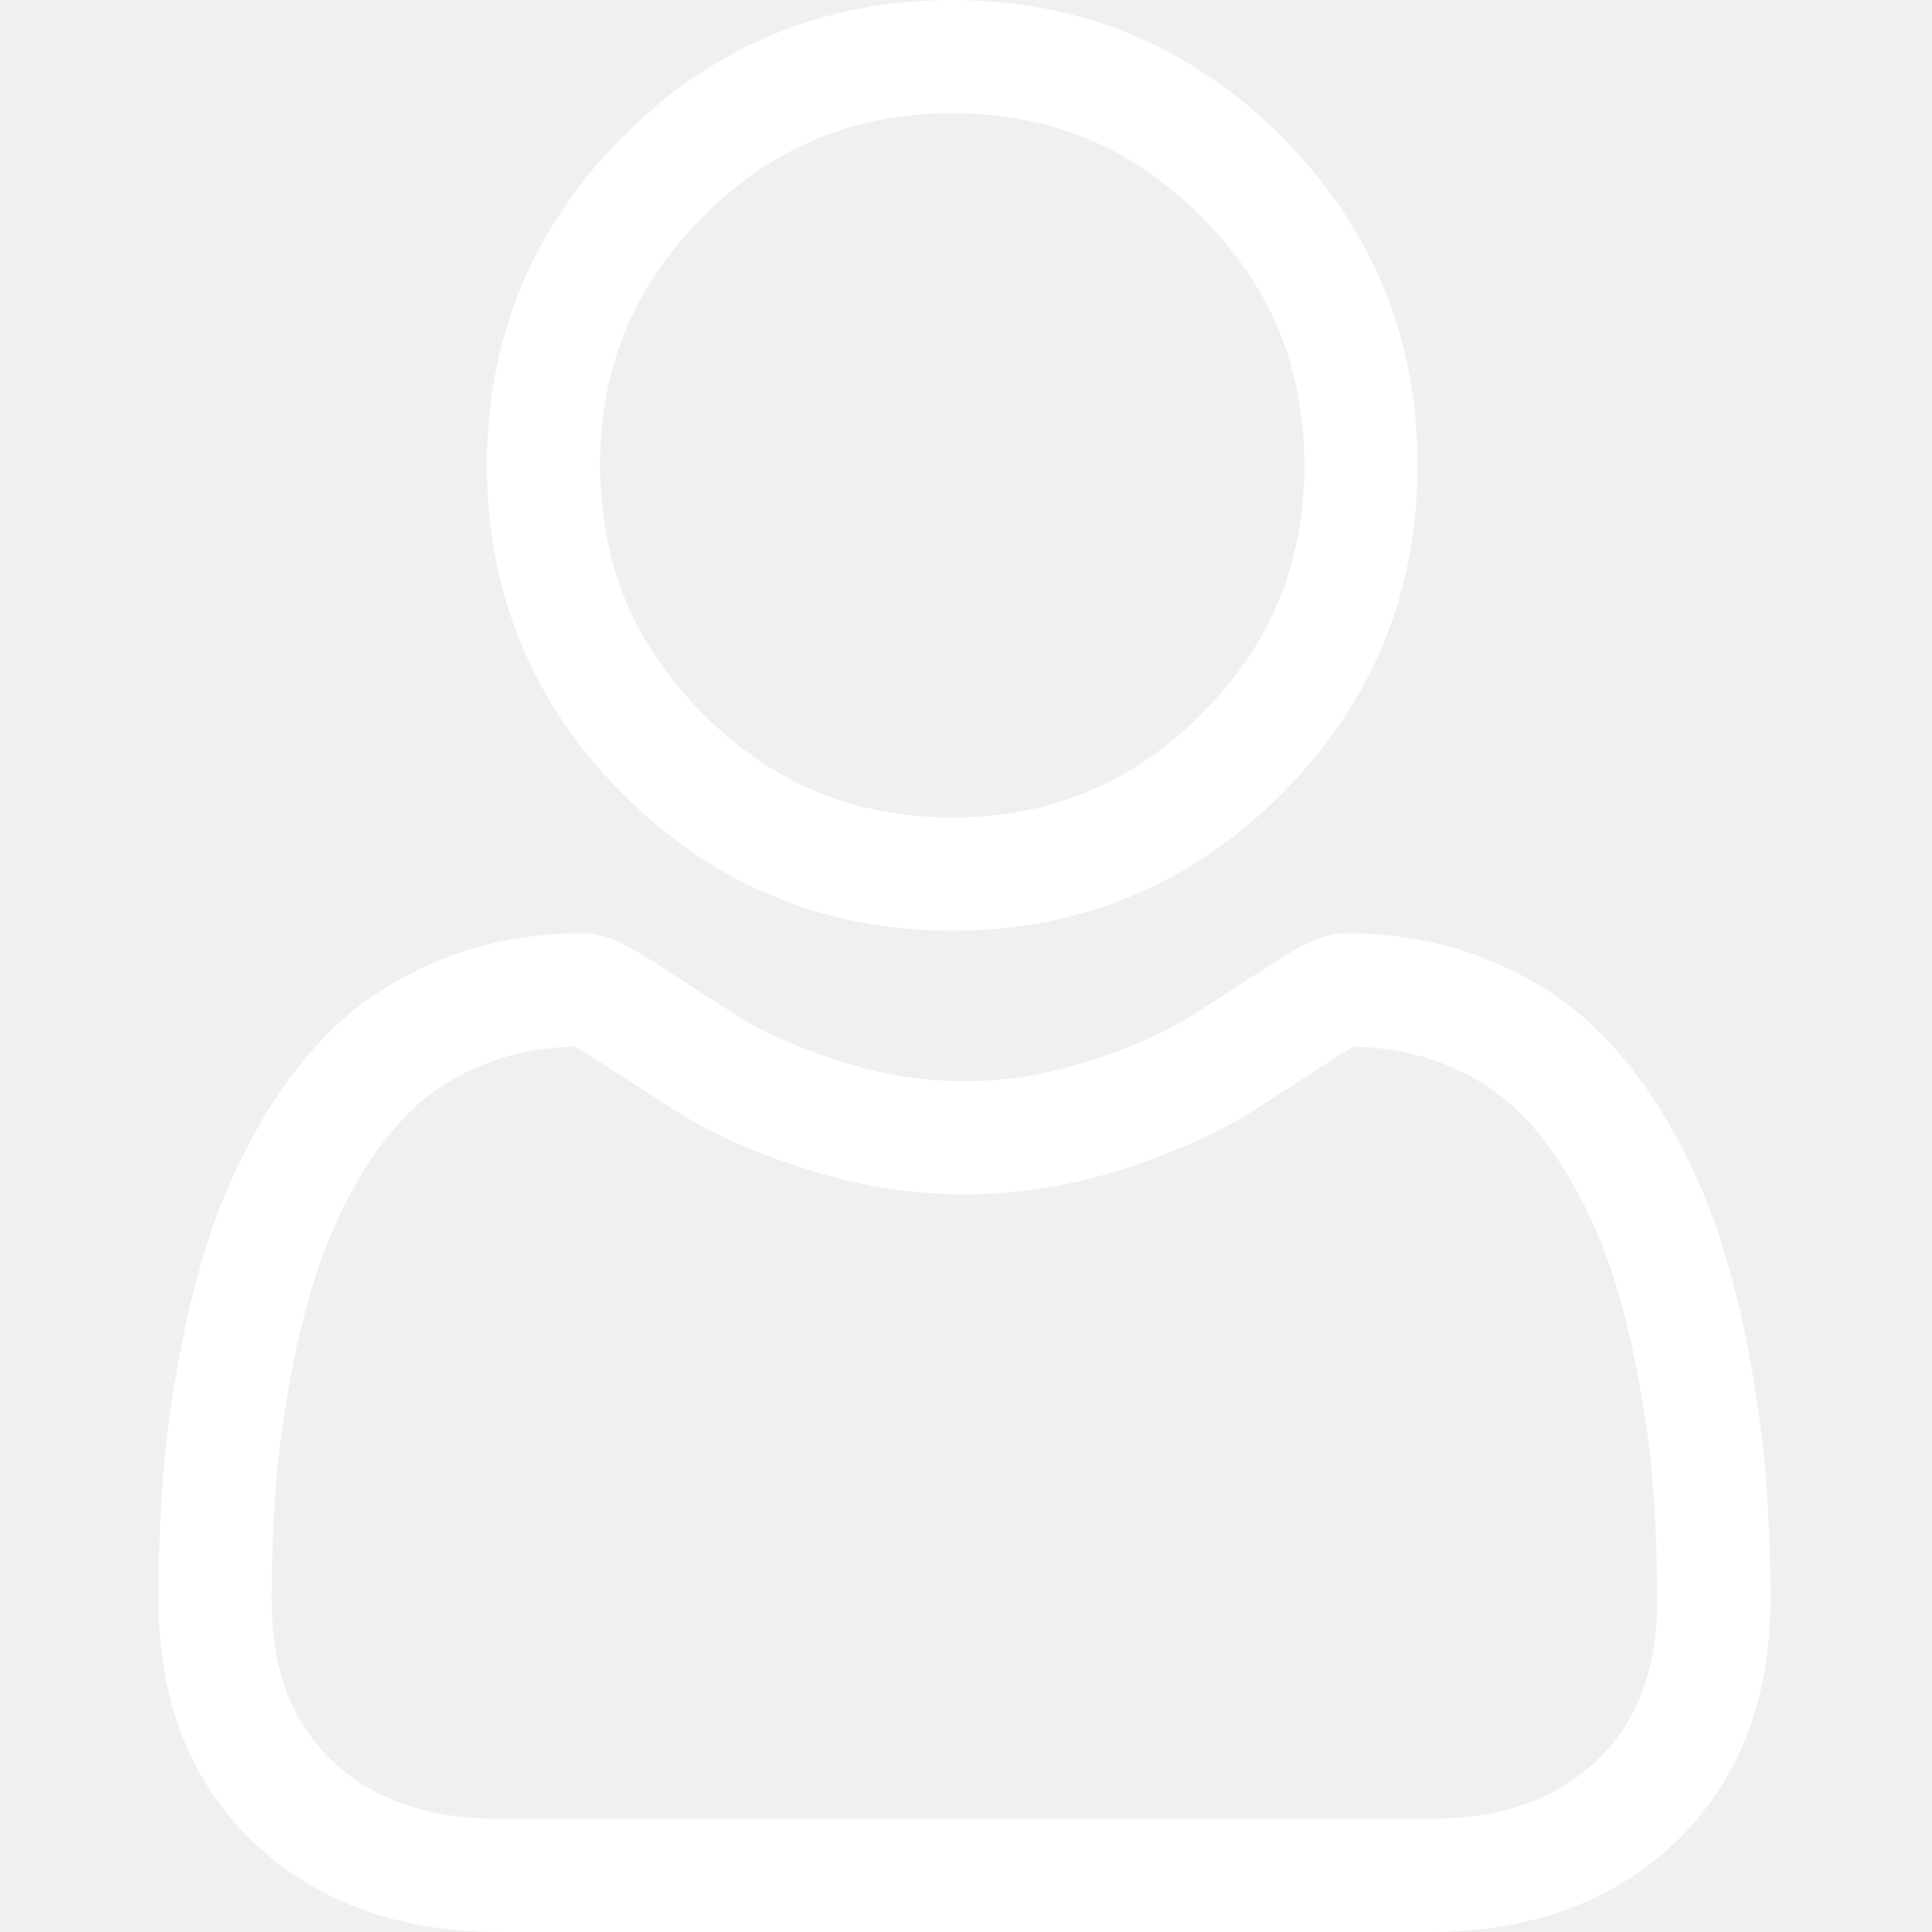
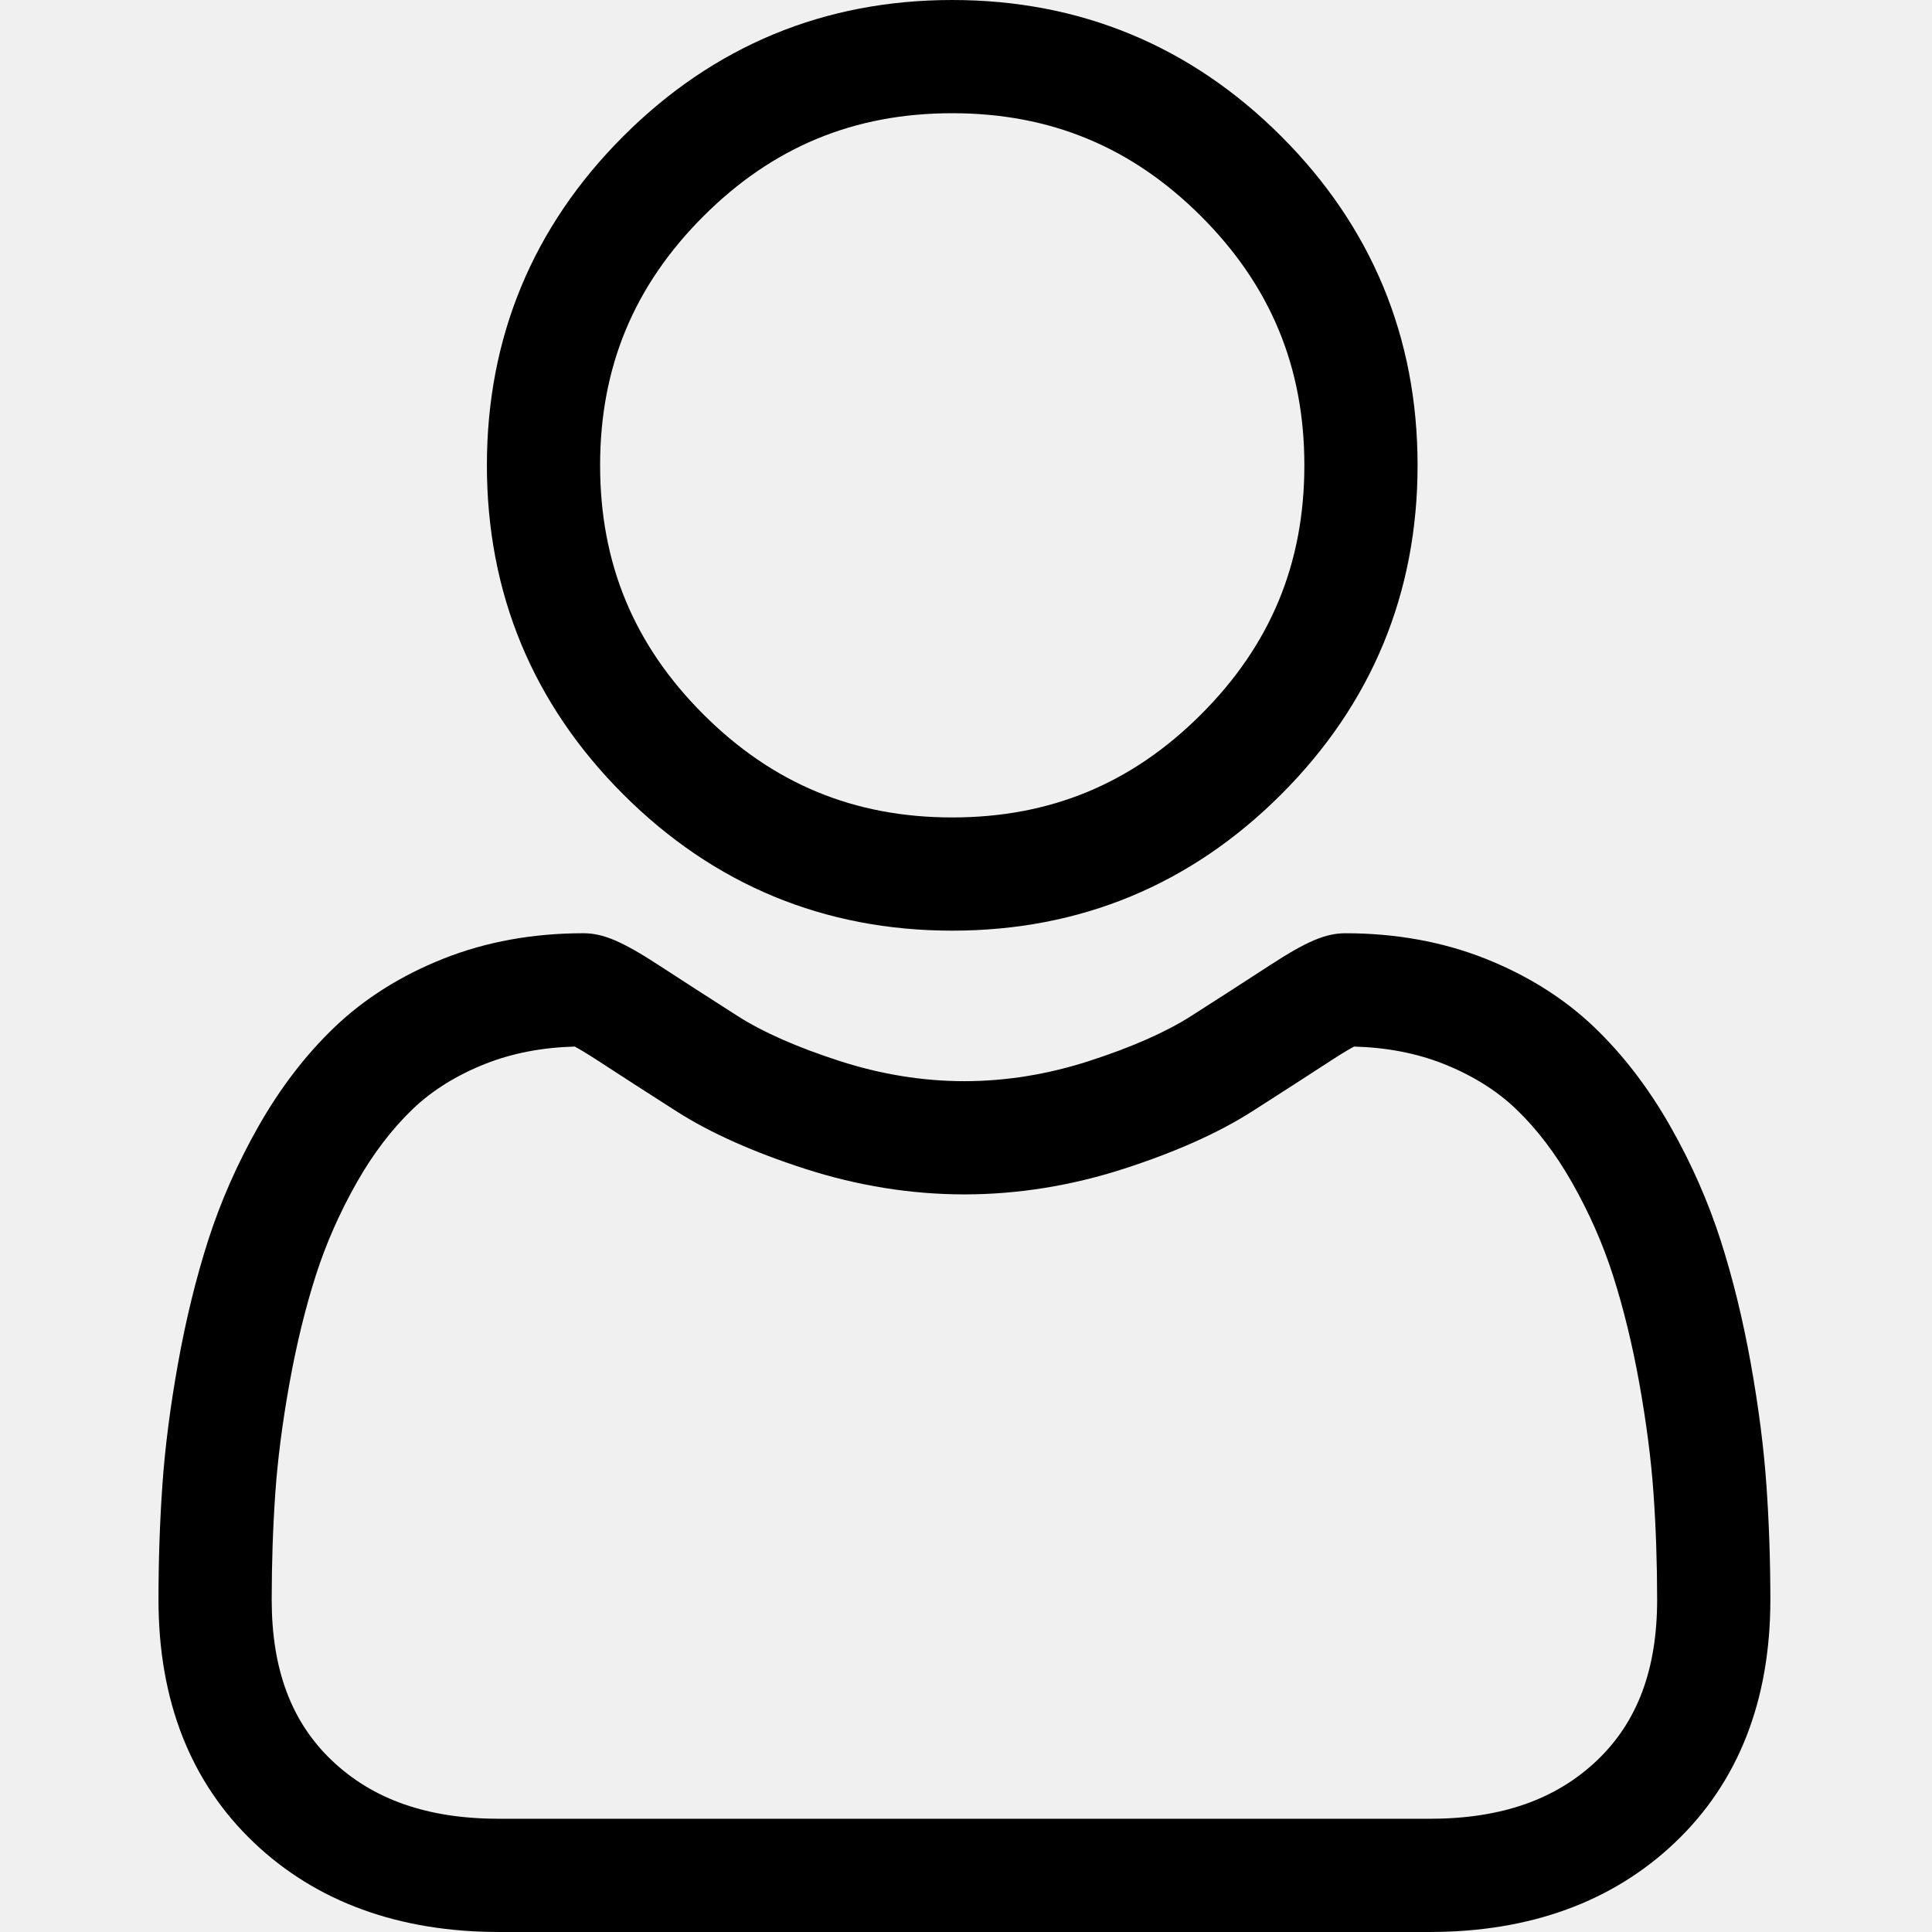
- <svg xmlns="http://www.w3.org/2000/svg" fill="#fff" viewBox="-42 0 512 512.001">
+ <svg xmlns="http://www.w3.org/2000/svg" fill="" viewBox="-42 0 512 512.001">
  <path d="m210.352 246.633c33.883 0 63.219-12.152 87.195-36.129 23.969-23.973 36.125-53.305 36.125-87.191 0-33.875-12.152-63.211-36.129-87.191-23.977-23.969-53.312-36.121-87.191-36.121-33.887 0-63.219 12.152-87.191 36.125s-36.129 53.309-36.129 87.188c0 33.887 12.156 63.223 36.129 87.195 23.98 23.969 53.316 36.125 87.191 36.125zm-65.973-189.293c18.395-18.395 39.973-27.336 65.973-27.336 25.996 0 47.578 8.941 65.977 27.336 18.395 18.398 27.34 39.98 27.34 65.973 0 26-8.945 47.578-27.34 65.977-18.398 18.398-39.98 27.34-65.977 27.34-25.992 0-47.57-8.945-65.973-27.34-18.398-18.395-27.344-39.977-27.344-65.977 0-25.992 8.945-47.574 27.344-65.973zm0 0" />
  <path d="m426.129 393.703c-.691-9.977-2.09-20.859-4.148-32.352-2.078-11.578-4.754-22.523-7.957-32.527-3.312-10.34-7.809-20.551-13.375-30.336-5.77-10.156-12.551-19-20.16-26.277-7.957-7.613-17.699-13.734-28.965-18.199-11.227-4.441-23.668-6.691-36.977-6.691-5.227 0-10.281 2.145-20.043 8.5-6.008 3.918-13.035 8.449-20.879 13.461-6.707 4.273-15.793 8.277-27.016 11.902-10.949 3.543-22.066 5.34-33.043 5.34-10.969 0-22.086-1.797-33.043-5.34-11.211-3.621-20.301-7.625-26.996-11.898-7.77-4.965-14.801-9.496-20.898-13.469-9.754-6.355-14.809-8.5-20.035-8.5-13.312 0-25.75 2.254-36.973 6.699-11.258 4.457-21.004 10.578-28.969 18.199-7.609 7.281-14.391 16.121-20.156 26.273-5.559 9.785-10.059 19.992-13.371 30.34-3.199 10.004-5.875 20.945-7.953 32.523-2.062 11.477-3.457 22.363-4.148 32.363-.68 9.777-1.023 19.953-1.023 30.234 0 26.727 8.496 48.363 25.25 64.32 16.547 15.746 38.438 23.73 65.066 23.73h246.531c26.621 0 48.512-7.984 65.062-23.73 16.758-15.945 25.254-37.59 25.254-64.324-.004-10.316-.352-20.492-1.035-30.242zm-44.906 72.828c-10.934 10.406-25.449 15.465-44.379 15.465h-246.527c-18.934 0-33.449-5.059-44.379-15.461-10.723-10.207-15.934-24.141-15.934-42.586 0-9.594.316-19.066.949-28.16.617-8.922 1.879-18.723 3.75-29.137 1.848-10.285 4.199-19.938 6.996-28.676 2.684-8.379 6.344-16.676 10.883-24.668 4.332-7.617 9.316-14.152 14.816-19.418 5.145-4.926 11.629-8.957 19.27-11.98 7.066-2.797 15.008-4.328 23.629-4.559 1.051.559 2.922 1.625 5.953 3.602 6.168 4.02 13.277 8.605 21.137 13.625 8.859 5.648 20.273 10.75 33.91 15.152 13.941 4.508 28.16 6.797 42.273 6.797 14.113 0 28.336-2.289 42.27-6.793 13.648-4.41 25.059-9.508 33.93-15.164 8.043-5.141 14.953-9.594 21.121-13.617 3.031-1.973 4.902-3.043 5.953-3.602 8.625.23 16.566 1.762 23.637 4.559 7.637 3.023 14.121 7.059 19.266 11.98 5.5 5.262 10.484 11.797 14.816 19.422 4.543 7.988 8.207 16.289 10.887 24.66 2.801 8.75 5.156 18.398 7 28.676 1.867 10.434 3.133 20.238 3.75 29.145v.008c.637 9.059.957 18.527.961 28.148-.004 18.449-5.215 32.379-15.938 42.582zm0 0" />
</svg>
